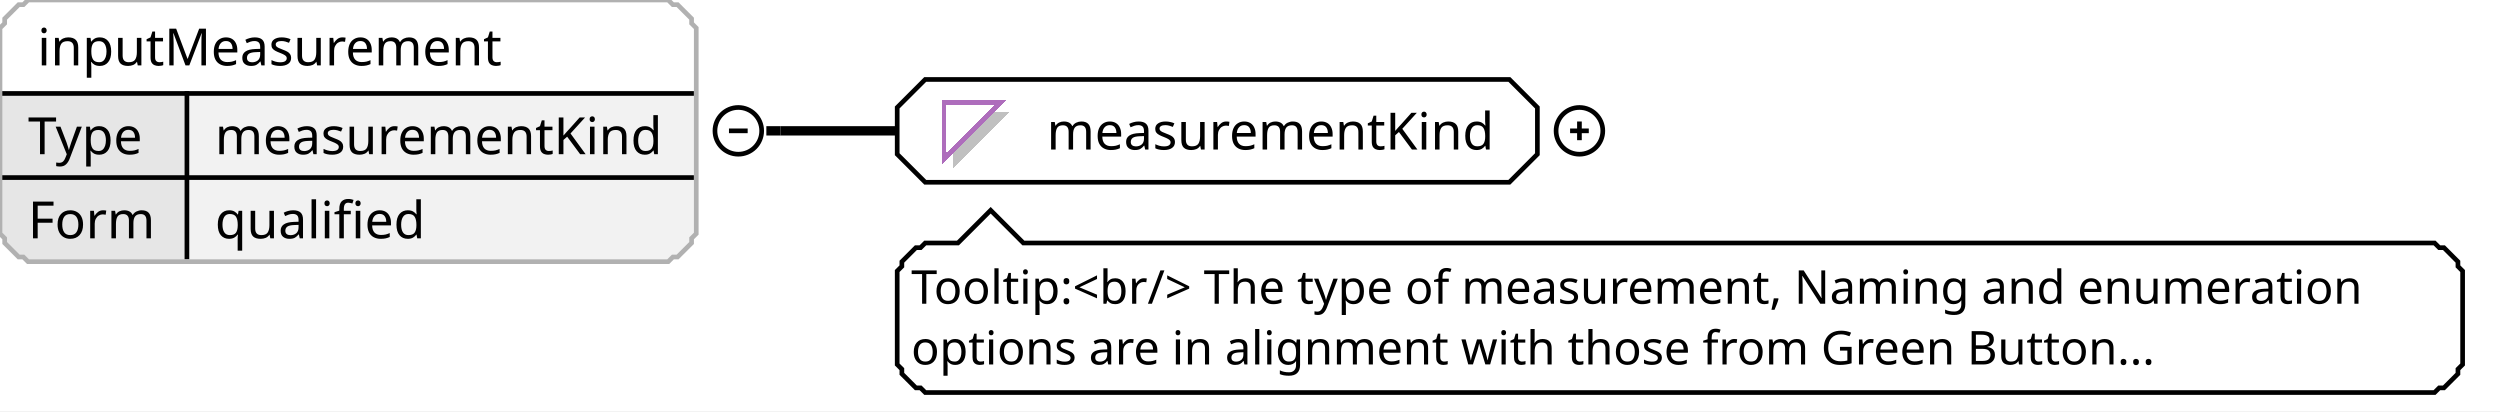
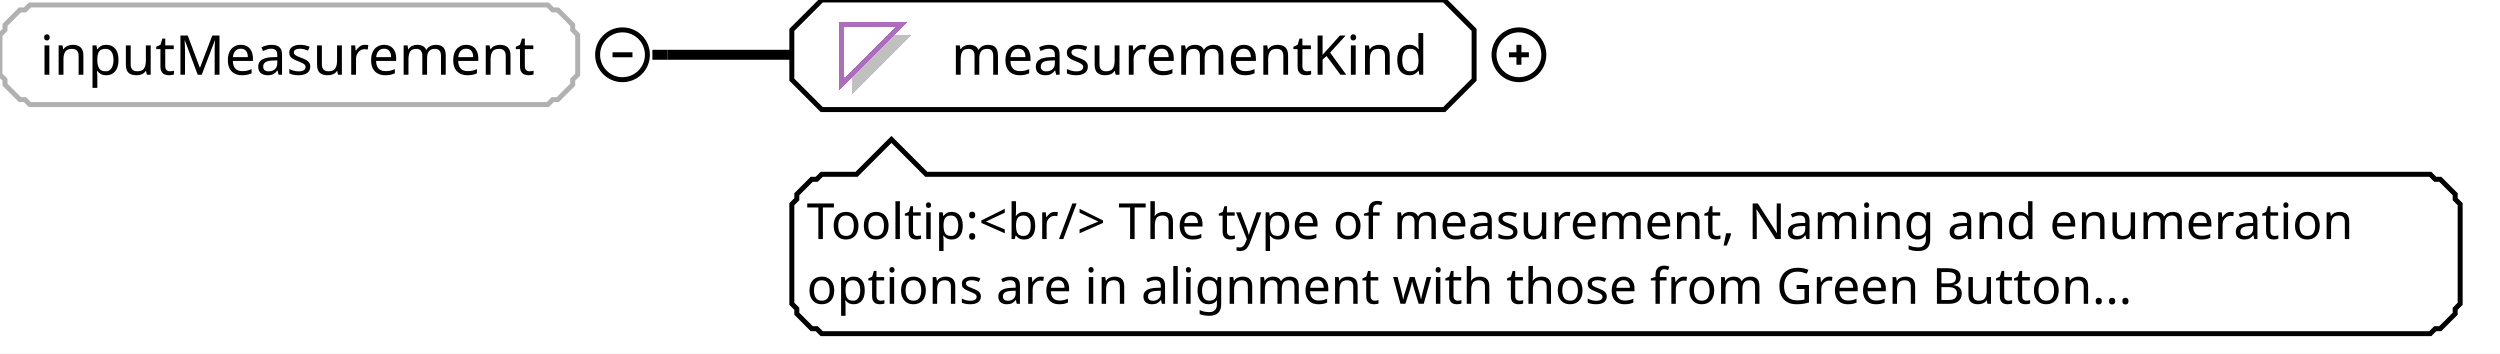
- <svg xmlns="http://www.w3.org/2000/svg" color-interpolation="auto" color-rendering="auto" fill="black" fill-opacity="1" font-family="'Dialog'" font-size="12px" font-style="normal" font-weight="normal" height="88" image-rendering="auto" shape-rendering="auto" stroke="black" stroke-dasharray="none" stroke-dashoffset="0" stroke-linecap="square" stroke-linejoin="miter" stroke-miterlimit="10" stroke-opacity="1" stroke-width="1" text-rendering="auto" width="535">
+ <svg xmlns="http://www.w3.org/2000/svg" color-interpolation="auto" color-rendering="auto" fill="black" fill-opacity="1" font-family="'Dialog'" font-size="12px" font-style="normal" font-weight="normal" height="71" image-rendering="auto" shape-rendering="auto" stroke="black" stroke-dasharray="none" stroke-dashoffset="0" stroke-linecap="square" stroke-linejoin="miter" stroke-miterlimit="10" stroke-opacity="1" stroke-width="1" text-rendering="auto" width="502">
  <defs id="genericDefs" />
  <g>
    <defs id="defs1">
      <clipPath clipPathUnits="userSpaceOnUse" id="clipPath1">
-         <path d="M0 0 L535 0 L535 88 L0 88 L0 0 Z" />
+         <path d="M0 0 L502 0 L502 71 L0 71 L0 0 Z" />
      </clipPath>
    </defs>
    <g fill="white" stroke="white" text-rendering="optimizeLegibility">
-       <rect clip-path="url(#clipPath1)" height="88" stroke="none" width="535" x="0" y="0" />
+       <rect clip-path="url(#clipPath1)" height="71" stroke="none" width="502" x="0" y="0" />
    </g>
-     <g fill="rgb(230,230,230)" font-family="sans-serif" font-size="11px" stroke="rgb(230,230,230)" text-rendering="optimizeLegibility">
-       <polygon clip-path="url(#clipPath1)" points=" 0 20 1 20 1 20 2 20 3 20 4 20 5 20 6 20 40 20 40 20 40 20 40 20 40 20 40 20 40 20 40 20 40 50 40 51 40 52 40 53 40 54 40 55 40 55 40 56 6 56 5 55 4 55 3 54 2 53 1 52 1 51 0 50" stroke="none" />
-       <polygon clip-path="url(#clipPath1)" fill="rgb(242,242,242)" points=" 40 20 40 20 40 20 40 20 40 20 40 20 40 20 40 20 143 20 144 20 145 20 146 20 147 20 148 20 148 20 149 20 149 50 148 51 148 52 147 53 146 54 145 55 144 55 143 56 40 56 40 55 40 55 40 54 40 53 40 52 40 51 40 50" stroke="none" />
-       <line clip-path="url(#clipPath1)" fill="none" stroke="black" x1="0" x2="148" y1="20" y2="20" />
-       <text clip-path="url(#clipPath1)" fill="black" stroke="none" x="6" xml:space="preserve" y="33">Type</text>
-       <text clip-path="url(#clipPath1)" fill="black" stroke="none" x="46" xml:space="preserve" y="33">measurementKind</text>
-       <line clip-path="url(#clipPath1)" fill="none" stroke="black" x1="0" x2="148" y1="38" y2="38" />
-       <text clip-path="url(#clipPath1)" fill="black" stroke="none" x="6" xml:space="preserve" y="51">Form</text>
-       <text clip-path="url(#clipPath1)" fill="black" stroke="none" x="46" xml:space="preserve" y="51">qualified</text>
-       <line clip-path="url(#clipPath1)" fill="none" stroke="black" x1="40" x2="40" y1="20" y2="55" />
-       <polygon clip-path="url(#clipPath1)" fill="none" points=" 0 6 1 5 1 4 2 3 3 2 4 1 5 1 6 0 143 0 144 1 145 1 146 2 147 3 148 4 148 5 149 6 149 50 148 51 148 52 147 53 146 54 145 55 144 55 143 56 6 56 5 55 4 55 3 54 2 53 1 52 1 51 0 50" stroke="rgb(177,177,177)" stroke-linecap="butt" />
+     <g fill="rgb(177,177,177)" font-family="sans-serif" font-size="11px" stroke="rgb(177,177,177)" stroke-linecap="butt" text-rendering="optimizeLegibility">
+       <polygon clip-path="url(#clipPath1)" fill="none" points=" 0 7 1 6 1 5 2 4 3 3 4 2 5 2 6 1 110 1 111 2 112 2 113 3 114 4 115 5 115 6 116 7 116 15 115 16 115 17 114 18 113 19 112 20 111 20 110 21 6 21 5 20 4 20 3 19 2 18 1 17 1 16 0 15" />
    </g>
    <g font-family="sans-serif" font-size="11px" shape-rendering="crispEdges" stroke-linecap="butt" text-rendering="geometricPrecision">
-       <text clip-path="url(#clipPath1)" stroke="none" x="8" xml:space="preserve" y="14">inputMeasurement</text>
-       <circle clip-path="url(#clipPath1)" cx="158" cy="28" fill="none" r="5" shape-rendering="auto" text-rendering="optimizeLegibility" />
-       <line clip-path="url(#clipPath1)" fill="none" shape-rendering="auto" text-rendering="optimizeLegibility" x1="156" x2="160" y1="28" y2="28" />
-       <polygon clip-path="url(#clipPath1)" fill="none" points=" 192 23 192 33 198 39 323 39 329 33 329 23 323 17 198 17" shape-rendering="auto" text-rendering="optimizeLegibility" />
-       <polygon clip-path="url(#clipPath1)" fill="silver" points=" 204 24 216 24 204 36" stroke="none" />
-       <polygon clip-path="url(#clipPath1)" fill="white" points=" 202 22 214 22 202 34" stroke="none" />
-       <polygon clip-path="url(#clipPath1)" fill="none" points=" 202 22 214 22 202 34" stroke="rgb(174,109,188)" />
-       <text clip-path="url(#clipPath1)" stroke="none" x="224" xml:space="preserve" y="32">measurementKind</text>
-       <circle clip-path="url(#clipPath1)" cx="338" cy="28" fill="none" r="5" shape-rendering="auto" text-rendering="optimizeLegibility" />
-       <line clip-path="url(#clipPath1)" fill="none" shape-rendering="auto" text-rendering="optimizeLegibility" x1="336" x2="340" y1="28" y2="28" />
-       <line clip-path="url(#clipPath1)" fill="none" shape-rendering="auto" text-rendering="optimizeLegibility" x1="338" x2="338" y1="26" y2="30" />
-       <polygon clip-path="url(#clipPath1)" fill="none" points=" 192 58 193 57 193 56 194 55 195 54 196 53 197 53 198 52 205 52 212 45 219 52 521 52 522 53 523 53 524 54 525 55 526 56 526 57 527 58 527 78 526 79 526 80 525 81 524 82 523 83 522 83 521 84 198 84 197 83 196 83 195 82 194 81 193 80 193 79 192 78" shape-rendering="auto" text-rendering="optimizeLegibility" />
-       <text clip-path="url(#clipPath1)" font-size="10px" stroke="none" x="195" xml:space="preserve" y="65">Tooltip:&lt;br/&gt; The type of measurement, Naming and enumeration </text>
-       <text clip-path="url(#clipPath1)" font-size="10px" stroke="none" x="195" xml:space="preserve" y="78">options are in alignment with those from Green Button...</text>
-       <line clip-path="url(#clipPath1)" fill="none" shape-rendering="auto" stroke-width="2" text-rendering="optimizeLegibility" x1="164" x2="167" y1="28" y2="28" />
-       <line clip-path="url(#clipPath1)" fill="none" shape-rendering="auto" stroke-width="2" text-rendering="optimizeLegibility" x1="167" x2="167" y1="28" y2="28" />
-       <line clip-path="url(#clipPath1)" fill="none" shape-rendering="auto" stroke-width="2" text-rendering="optimizeLegibility" x1="167" x2="192" y1="28" y2="28" />
+       <text clip-path="url(#clipPath1)" stroke="none" x="8" xml:space="preserve" y="15">inputMeasurement</text>
+       <circle clip-path="url(#clipPath1)" cx="125" cy="11" fill="none" r="5" shape-rendering="auto" text-rendering="optimizeLegibility" />
+       <line clip-path="url(#clipPath1)" fill="none" shape-rendering="auto" text-rendering="optimizeLegibility" x1="123" x2="127" y1="11" y2="11" />
+       <polygon clip-path="url(#clipPath1)" fill="none" points=" 159 6 159 16 165 22 290 22 296 16 296 6 290 0 165 0" shape-rendering="auto" text-rendering="optimizeLegibility" />
+       <polygon clip-path="url(#clipPath1)" fill="silver" points=" 171 7 183 7 171 19" stroke="none" />
+       <polygon clip-path="url(#clipPath1)" fill="white" points=" 169 5 181 5 169 17" stroke="none" />
+       <polygon clip-path="url(#clipPath1)" fill="none" points=" 169 5 181 5 169 17" stroke="rgb(174,109,188)" />
+       <text clip-path="url(#clipPath1)" stroke="none" x="191" xml:space="preserve" y="15">measurementKind</text>
+       <circle clip-path="url(#clipPath1)" cx="305" cy="11" fill="none" r="5" shape-rendering="auto" text-rendering="optimizeLegibility" />
+       <line clip-path="url(#clipPath1)" fill="none" shape-rendering="auto" text-rendering="optimizeLegibility" x1="303" x2="307" y1="11" y2="11" />
+       <line clip-path="url(#clipPath1)" fill="none" shape-rendering="auto" text-rendering="optimizeLegibility" x1="305" x2="305" y1="9" y2="13" />
+       <polygon clip-path="url(#clipPath1)" fill="none" points=" 159 41 160 40 160 39 161 38 162 37 163 36 164 36 165 35 172 35 179 28 186 35 488 35 489 36 490 36 491 37 492 38 493 39 493 40 494 41 494 61 493 62 493 63 492 64 491 65 490 66 489 66 488 67 165 67 164 66 163 66 162 65 161 64 160 63 160 62 159 61" shape-rendering="auto" text-rendering="optimizeLegibility" />
+       <text clip-path="url(#clipPath1)" font-size="10px" stroke="none" x="162" xml:space="preserve" y="48">Tooltip:&lt;br/&gt; The type of measurement, Naming and enumeration </text>
+       <text clip-path="url(#clipPath1)" font-size="10px" stroke="none" x="162" xml:space="preserve" y="61">options are in alignment with those from Green Button...</text>
+       <line clip-path="url(#clipPath1)" fill="none" shape-rendering="auto" stroke-width="2" text-rendering="optimizeLegibility" x1="131" x2="134" y1="11" y2="11" />
+       <line clip-path="url(#clipPath1)" fill="none" shape-rendering="auto" stroke-width="2" text-rendering="optimizeLegibility" x1="134" x2="134" y1="11" y2="11" />
+       <line clip-path="url(#clipPath1)" fill="none" shape-rendering="auto" stroke-width="2" text-rendering="optimizeLegibility" x1="134" x2="159" y1="11" y2="11" />
    </g>
  </g>
</svg>
